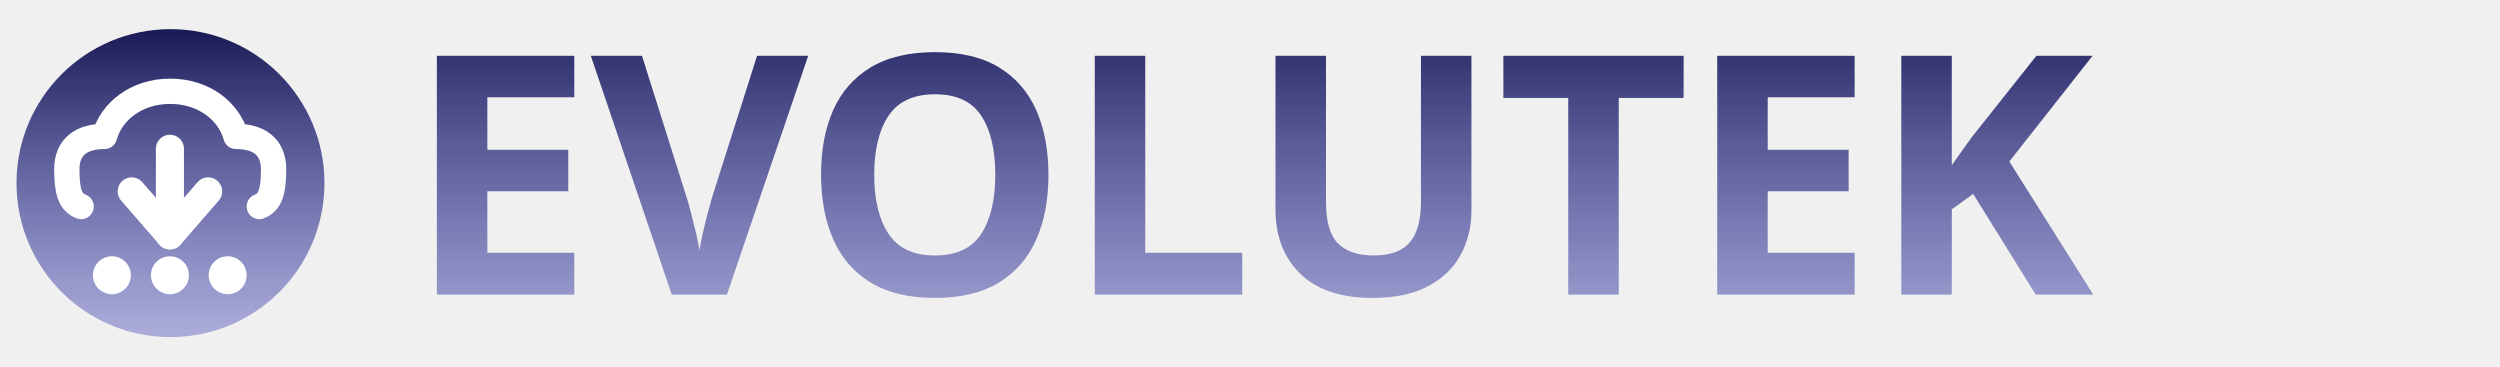
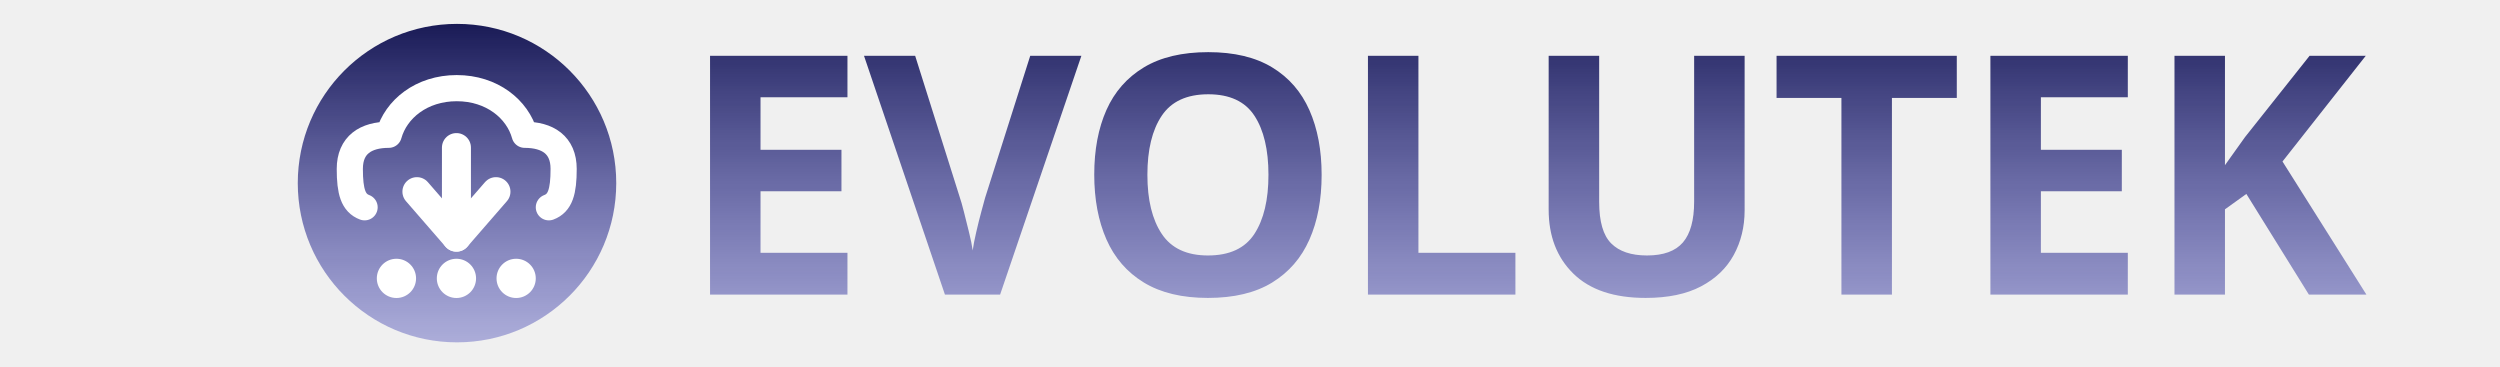
<svg xmlns="http://www.w3.org/2000/svg" viewBox="0 0 1570 230" width="1570" height="230" preserveAspectRatio="xMidYMax meet" role="img" aria-label="EVOLUTEK" color="#191A55">
  <defs>
    <linearGradient id="paint0_linear_59_191" x1="0" y1="0" x2="0" y2="230" gradientUnits="userSpaceOnUse">
      <stop offset="0" stop-color="currentColor" />
      <stop offset="1" stop-color="#4A4CB8" stop-opacity="0.41" />
    </linearGradient>
    <linearGradient id="paint1_linear_mark" x1="0" y1="0" x2="0" y2="1">
      <stop offset="0" stop-color="currentColor" />
      <stop offset="1" stop-color="#4A4CB8" stop-opacity="0.41" />
    </linearGradient>
  </defs>
-   <g transform="translate(0 2.76) scale(1.7268)">
-     <circle cx="62" cy="65" r="56" fill="url(#paint1_linear_mark)" />
-     <path d="M29.5 73.5 C25.5 72 24.3 68 24.3 60 C24.3 51.5 30 48 38 48 C40.5 39 49.5 31.6 61.9 31.6 C74.3 31.6 83.3 39 85.8 48 C93.8 48 99.5 51.5 99.5 60 C99.5 68 98.3 72 94.3 73.5" fill="none" stroke="#ffffff" stroke-width="9.2" stroke-linecap="round" stroke-linejoin="round" />
-     <g fill="none" stroke="#ffffff" stroke-width="10.2" stroke-linecap="round" stroke-linejoin="round">
-       <path d="M61.8 52.5 V84" />
-       <path d="M47.9 68 L61.8 84 L75.7 68" />
+   <g transform="translate(162 0)">
+     <g transform="translate(14.286 -1.071) scale(1.785714)">
+       <circle cx="62" cy="65" r="56" fill="url(#paint1_linear_mark)" />
+       <path d="M29.5 73.5 C25.5 72 24.3 68 24.3 60 C24.3 51.5 30 48 38 48 C40.5 39 49.5 31.6 61.9 31.6 C74.3 31.6 83.3 39 85.8 48 C93.8 48 99.5 51.5 99.5 60 C99.5 68 98.3 72 94.3 73.5" fill="none" stroke="#ffffff" stroke-width="9.2" stroke-linecap="round" stroke-linejoin="round" />
+       <g fill="none" stroke="#ffffff" stroke-width="10.2" stroke-linecap="round" stroke-linejoin="round">
+         <path d="M61.8 52.5 V84" />
+         <path d="M47.9 68 L61.8 84 L75.7 68" />
+       </g>
+       <circle cx="40.7" cy="98.5" r="6.9" fill="#ffffff" />
+       <circle cx="61.8" cy="98.5" r="6.9" fill="#ffffff" />
+       <circle cx="82.8" cy="98.5" r="6.9" fill="#ffffff" />
    </g>
-     <circle cx="40.7" cy="98.5" r="6.9" fill="#ffffff" />
-     <circle cx="61.8" cy="98.5" r="6.9" fill="#ffffff" />
-     <circle cx="82.8" cy="98.5" r="6.9" fill="#ffffff" />
+     <text x="265" y="185" text-anchor="start" font-family="Montserrat, 'Arial Black', sans-serif" font-weight="800" font-size="210" letter-spacing="-2" textLength="956" lengthAdjust="spacingAndGlyphs" fill="url(#paint0_linear_59_191)">EVOLUTEK</text>
  </g>
-   <text x="785" y="185" text-anchor="middle" font-family="Montserrat, 'Arial Black', sans-serif" font-weight="800" font-size="210" letter-spacing="-2" fill="url(#paint0_linear_59_191)">EVOLUTEK</text>
</svg>
